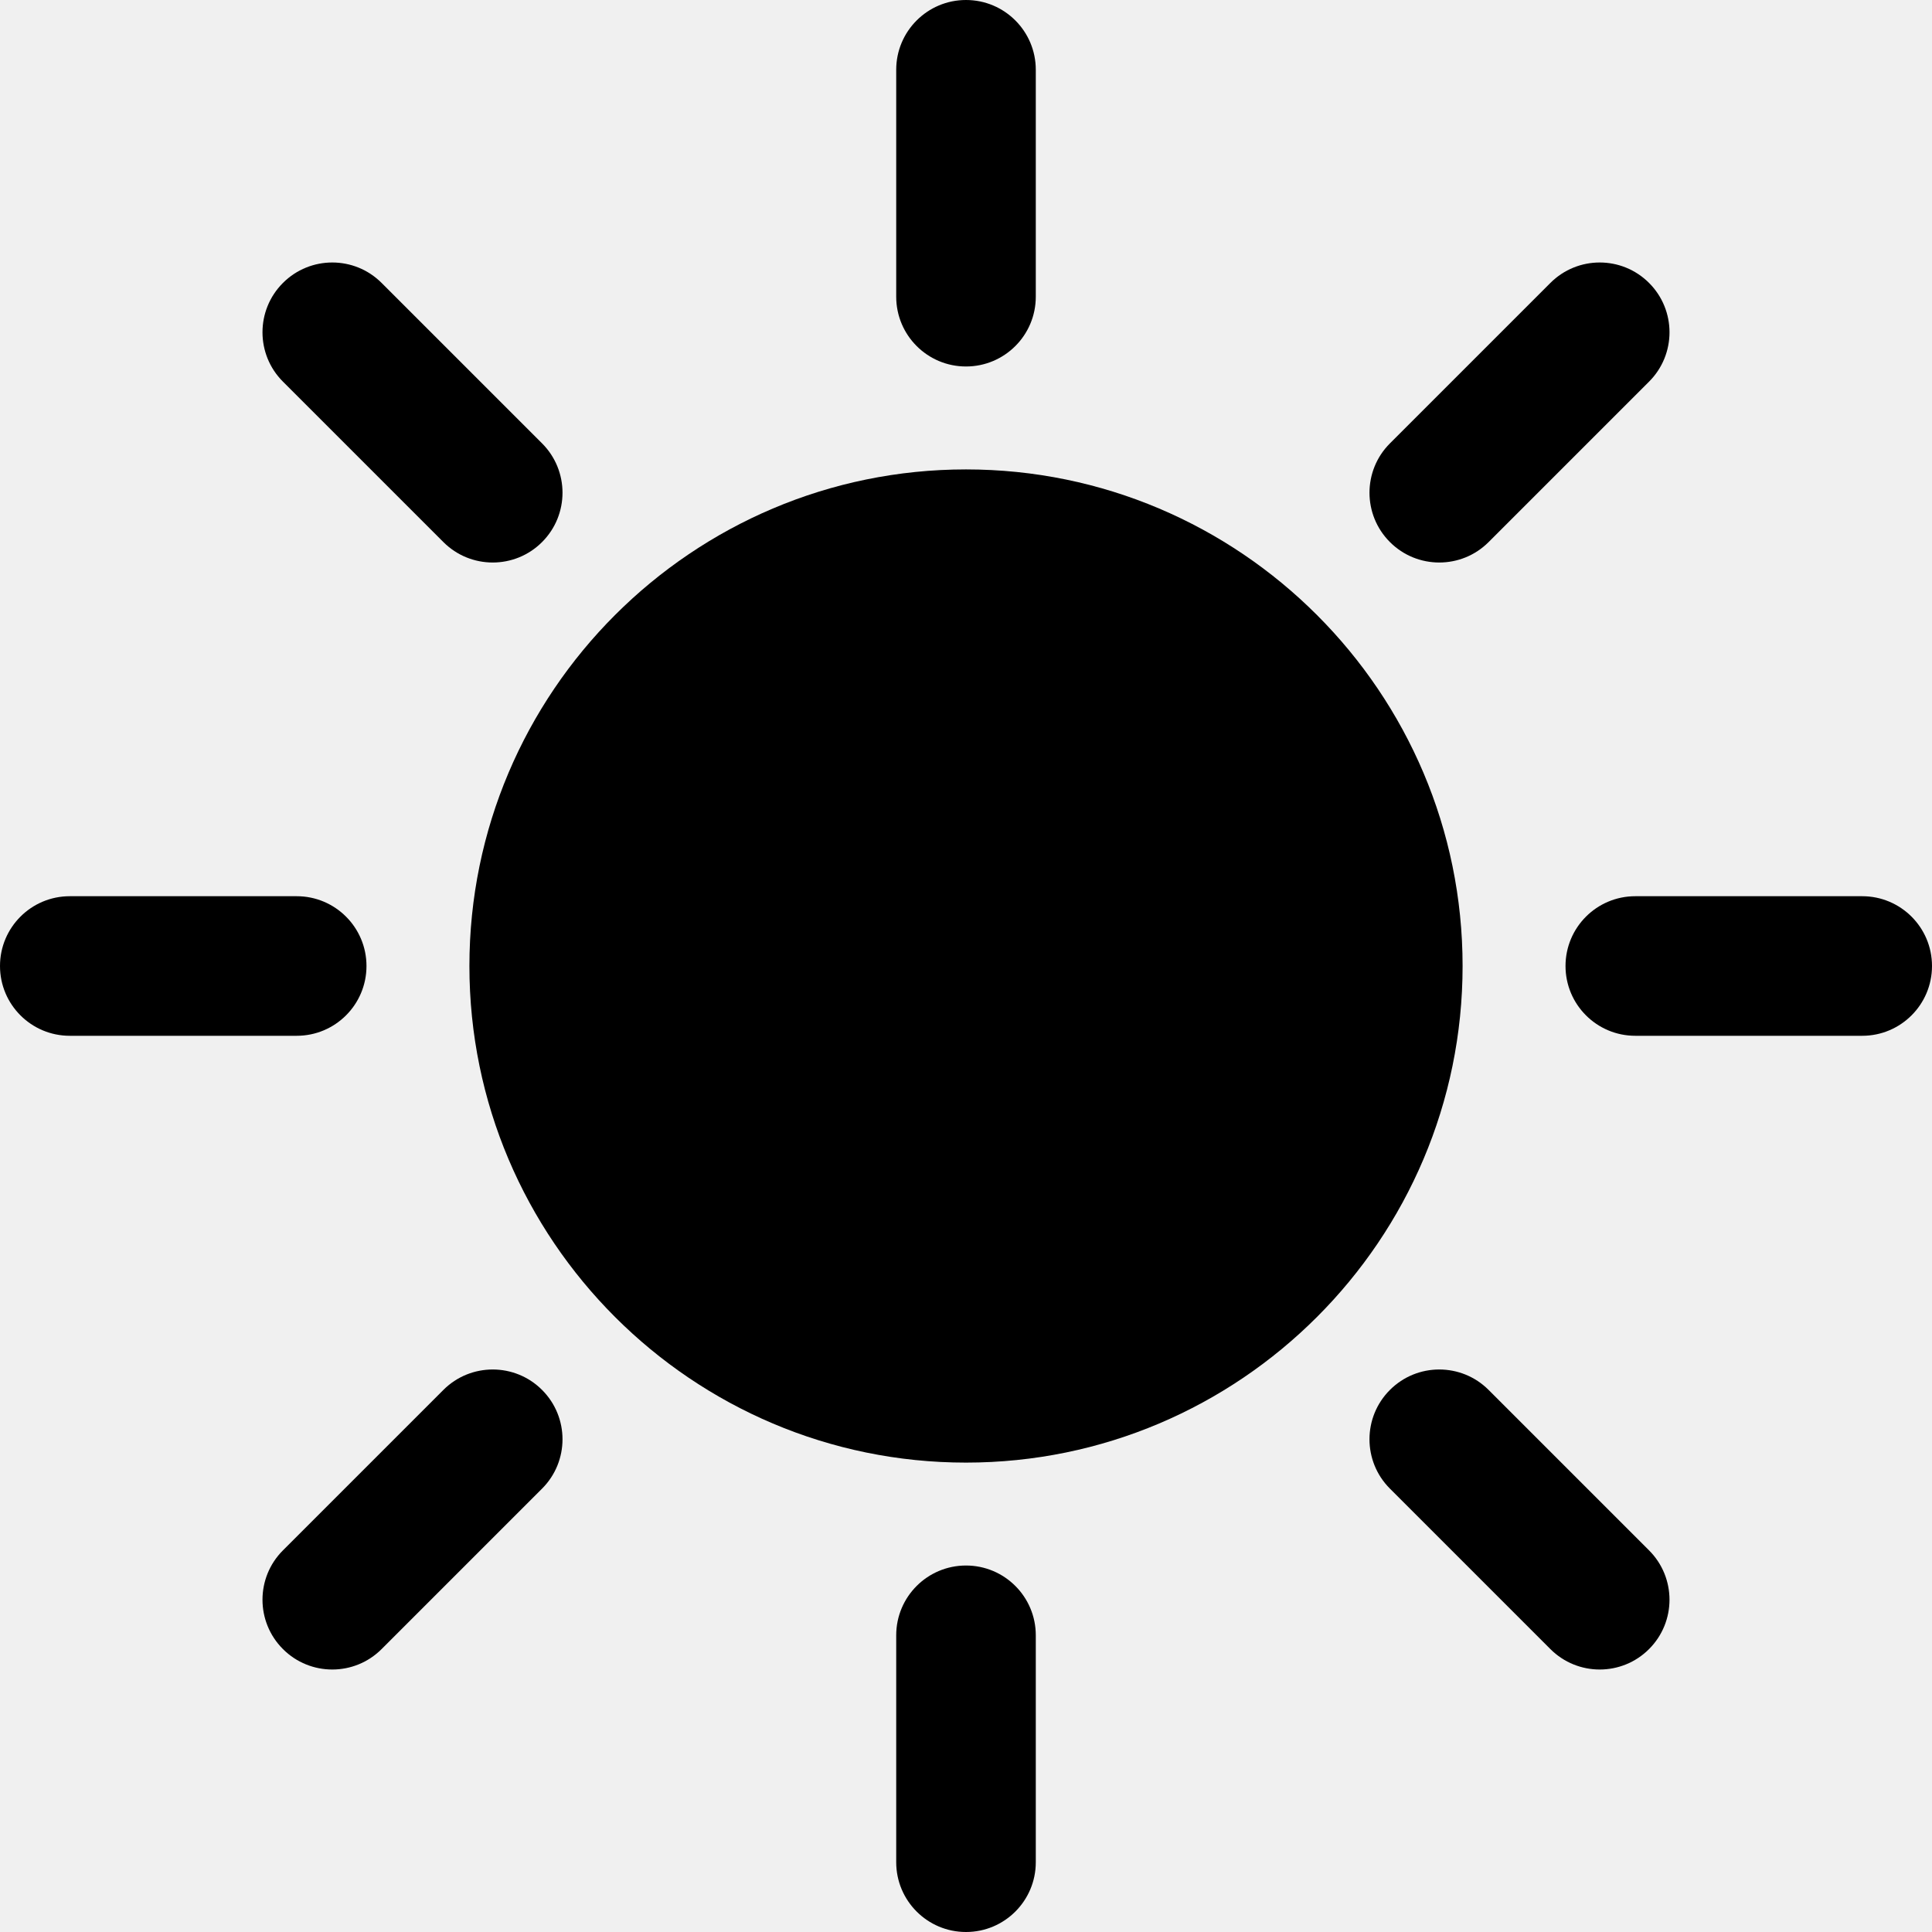
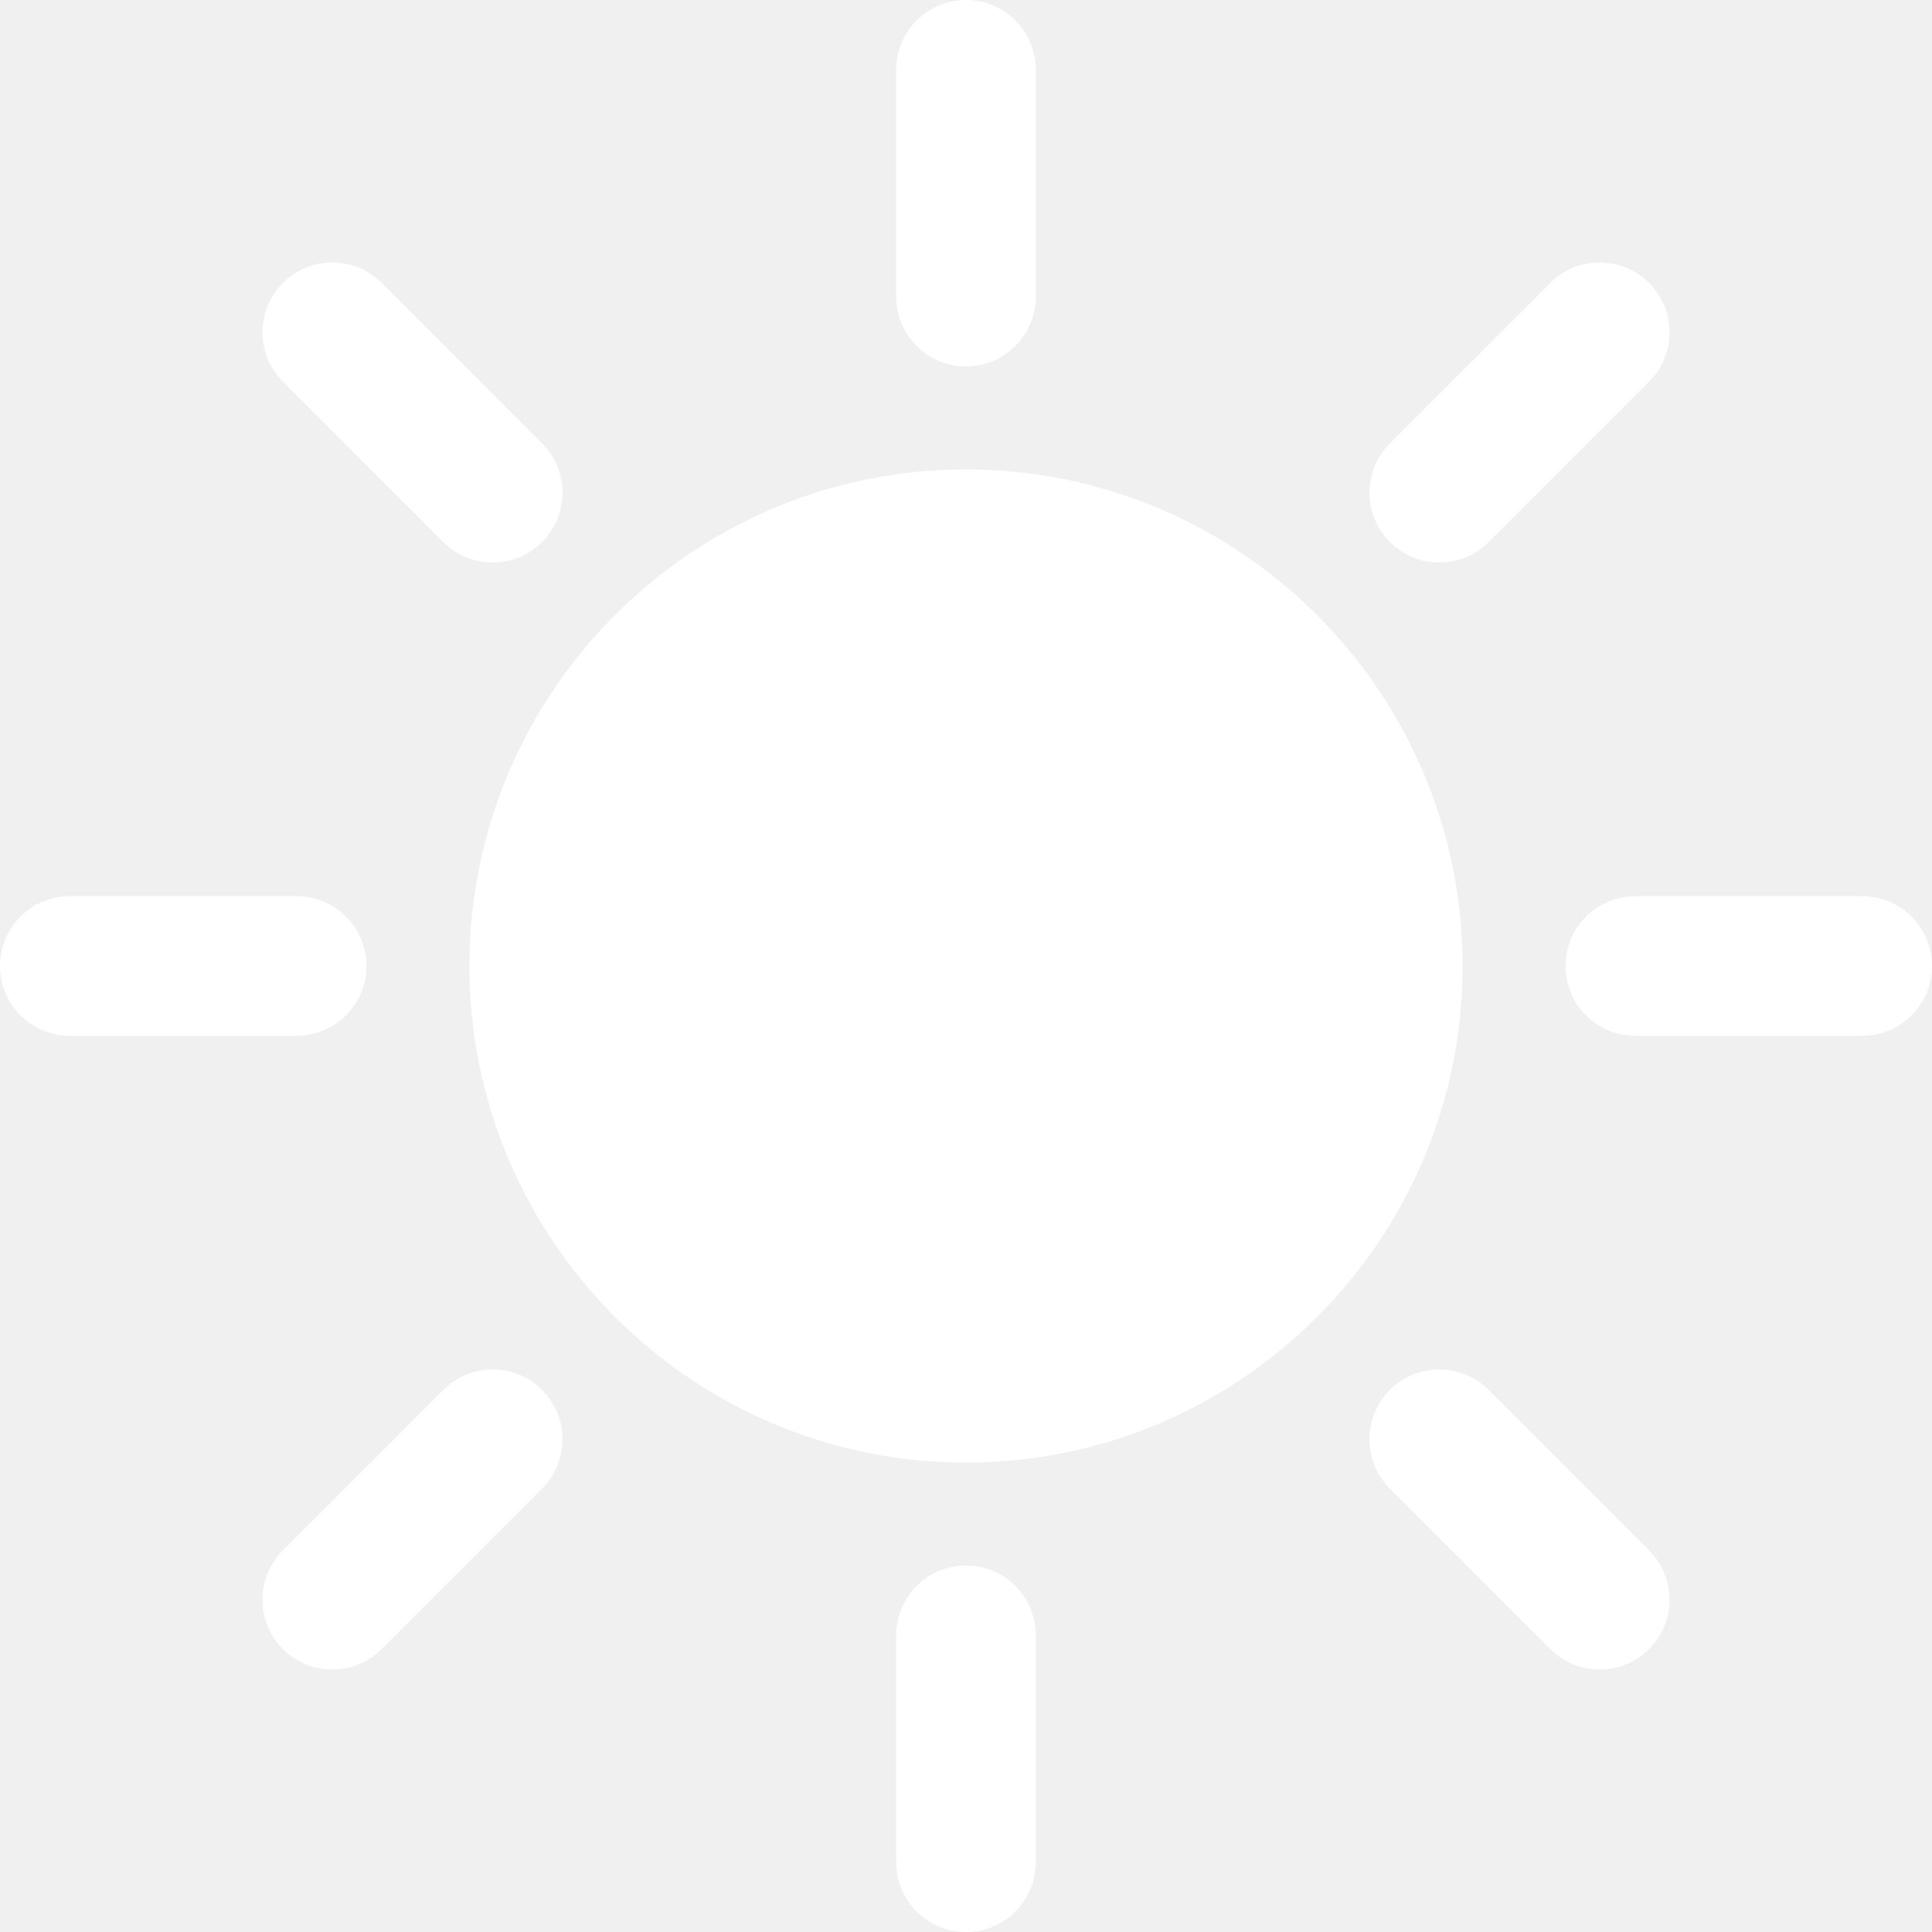
<svg xmlns="http://www.w3.org/2000/svg" version="1.1" id="Capa_1" x="0px" y="0px" viewBox="0 0 207.628 207.628" style="enable-background:new 0 0 207.628 207.628;" xml:space="preserve">
-   <circle cx="103.814" cy="103.814" r="45.868" />
-   <path d="M103.814,157.183c-29.427,0-53.368-23.941-53.368-53.368s23.941-53.368,53.368-53.368s53.368,23.941,53.368,53.368  S133.241,157.183,103.814,157.183z M103.814,65.446c-21.156,0-38.368,17.212-38.368,38.368s17.212,38.368,38.368,38.368  s38.368-17.212,38.368-38.368S124.97,65.446,103.814,65.446z" />
-   <path d="M103.814,39.385c-4.142,0-7.5-3.358-7.5-7.5V7.5c0-4.142,3.358-7.5,7.5-7.5s7.5,3.358,7.5,7.5v24.385  C111.314,36.027,107.956,39.385,103.814,39.385z" />
-   <path d="M103.814,207.628c-4.142,0-7.5-3.358-7.5-7.5v-24.385c0-4.142,3.358-7.5,7.5-7.5s7.5,3.358,7.5,7.5v24.385  C111.314,204.271,107.956,207.628,103.814,207.628z" />
-   <path d="M200.128,111.314h-24.385c-4.142,0-7.5-3.358-7.5-7.5s3.358-7.5,7.5-7.5h24.385c4.142,0,7.5,3.358,7.5,7.5  S204.271,111.314,200.128,111.314z" />
-   <path d="M31.885,111.314H7.5c-4.142,0-7.5-3.358-7.5-7.5s3.358-7.5,7.5-7.5h24.385c4.142,0,7.5,3.358,7.5,7.5  S36.027,111.314,31.885,111.314z" />
-   <path d="M154.676,60.452c-1.919,0-3.839-0.732-5.303-2.197c-2.929-2.929-2.929-7.678,0-10.606l17.243-17.242  c2.929-2.929,7.678-2.93,10.606,0c2.929,2.929,2.929,7.678,0,10.606l-17.243,17.242C158.515,59.72,156.595,60.452,154.676,60.452z" />
-   <path d="M35.709,179.419c-1.919,0-3.839-0.732-5.303-2.197c-2.929-2.929-2.929-7.678,0-10.606l17.243-17.243  c2.929-2.929,7.678-2.929,10.606,0c2.929,2.929,2.929,7.678,0,10.606l-17.243,17.243C39.548,178.687,37.629,179.419,35.709,179.419z  " />
-   <path d="M171.918,179.419c-1.919,0-3.839-0.732-5.303-2.197l-17.243-17.243c-2.929-2.929-2.929-7.678,0-10.606  c2.929-2.929,7.678-2.929,10.606,0l17.243,17.243c2.929,2.929,2.929,7.678,0,10.606  C175.757,178.687,173.838,179.419,171.918,179.419z" />
-   <path d="M52.952,60.452c-1.919,0-3.839-0.732-5.303-2.197L30.406,41.013c-2.929-2.929-2.929-7.677,0-10.606  c2.929-2.929,7.678-2.93,10.606,0l17.243,17.242c2.929,2.929,2.929,7.677,0,10.606C56.791,59.72,54.872,60.452,52.952,60.452z" />
+   <circle cx="103.814" cy="103.814" r="45.868" fill="#fff" />
+   <path d="M103.814,157.183c-29.427,0-53.368-23.941-53.368-53.368s23.941-53.368,53.368-53.368s53.368,23.941,53.368,53.368  S133.241,157.183,103.814,157.183z M103.814,65.446c-21.156,0-38.368,17.212-38.368,38.368s17.212,38.368,38.368,38.368  s38.368-17.212,38.368-38.368S124.97,65.446,103.814,65.446z" fill="#fff" />
+   <path d="M103.814,39.385c-4.142,0-7.5-3.358-7.5-7.5V7.5c0-4.142,3.358-7.5,7.5-7.5s7.5,3.358,7.5,7.5v24.385  C111.314,36.027,107.956,39.385,103.814,39.385z" fill="#fff" />
+   <path d="M103.814,207.628c-4.142,0-7.5-3.358-7.5-7.5v-24.385c0-4.142,3.358-7.5,7.5-7.5s7.5,3.358,7.5,7.5v24.385  C111.314,204.271,107.956,207.628,103.814,207.628z" fill="#fff" />
+   <path d="M200.128,111.314h-24.385c-4.142,0-7.5-3.358-7.5-7.5s3.358-7.5,7.5-7.5h24.385c4.142,0,7.5,3.358,7.5,7.5  S204.271,111.314,200.128,111.314z" fill="#fff" />
+   <path d="M31.885,111.314H7.5c-4.142,0-7.5-3.358-7.5-7.5s3.358-7.5,7.5-7.5h24.385c4.142,0,7.5,3.358,7.5,7.5  S36.027,111.314,31.885,111.314z" fill="#fff" />
+   <path d="M154.676,60.452c-1.919,0-3.839-0.732-5.303-2.197c-2.929-2.929-2.929-7.678,0-10.606l17.243-17.242  c2.929-2.929,7.678-2.93,10.606,0c2.929,2.929,2.929,7.678,0,10.606l-17.243,17.242C158.515,59.72,156.595,60.452,154.676,60.452z" fill="#fff" />
+   <path d="M35.709,179.419c-1.919,0-3.839-0.732-5.303-2.197c-2.929-2.929-2.929-7.678,0-10.606l17.243-17.243  c2.929-2.929,7.678-2.929,10.606,0c2.929,2.929,2.929,7.678,0,10.606l-17.243,17.243C39.548,178.687,37.629,179.419,35.709,179.419z" fill="#fff" />
+   <path d="M171.918,179.419c-1.919,0-3.839-0.732-5.303-2.197l-17.243-17.243c-2.929-2.929-2.929-7.678,0-10.606  c2.929-2.929,7.678-2.929,10.606,0l17.243,17.243c2.929,2.929,2.929,7.678,0,10.606  C175.757,178.687,173.838,179.419,171.918,179.419z" fill="#fff" />
+   <path d="M52.952,60.452c-1.919,0-3.839-0.732-5.303-2.197L30.406,41.013c-2.929-2.929-2.929-7.677,0-10.606  c2.929-2.929,7.678-2.93,10.606,0l17.243,17.242c2.929,2.929,2.929,7.677,0,10.606C56.791,59.72,54.872,60.452,52.952,60.452z" fill="#fff" />
</svg>
